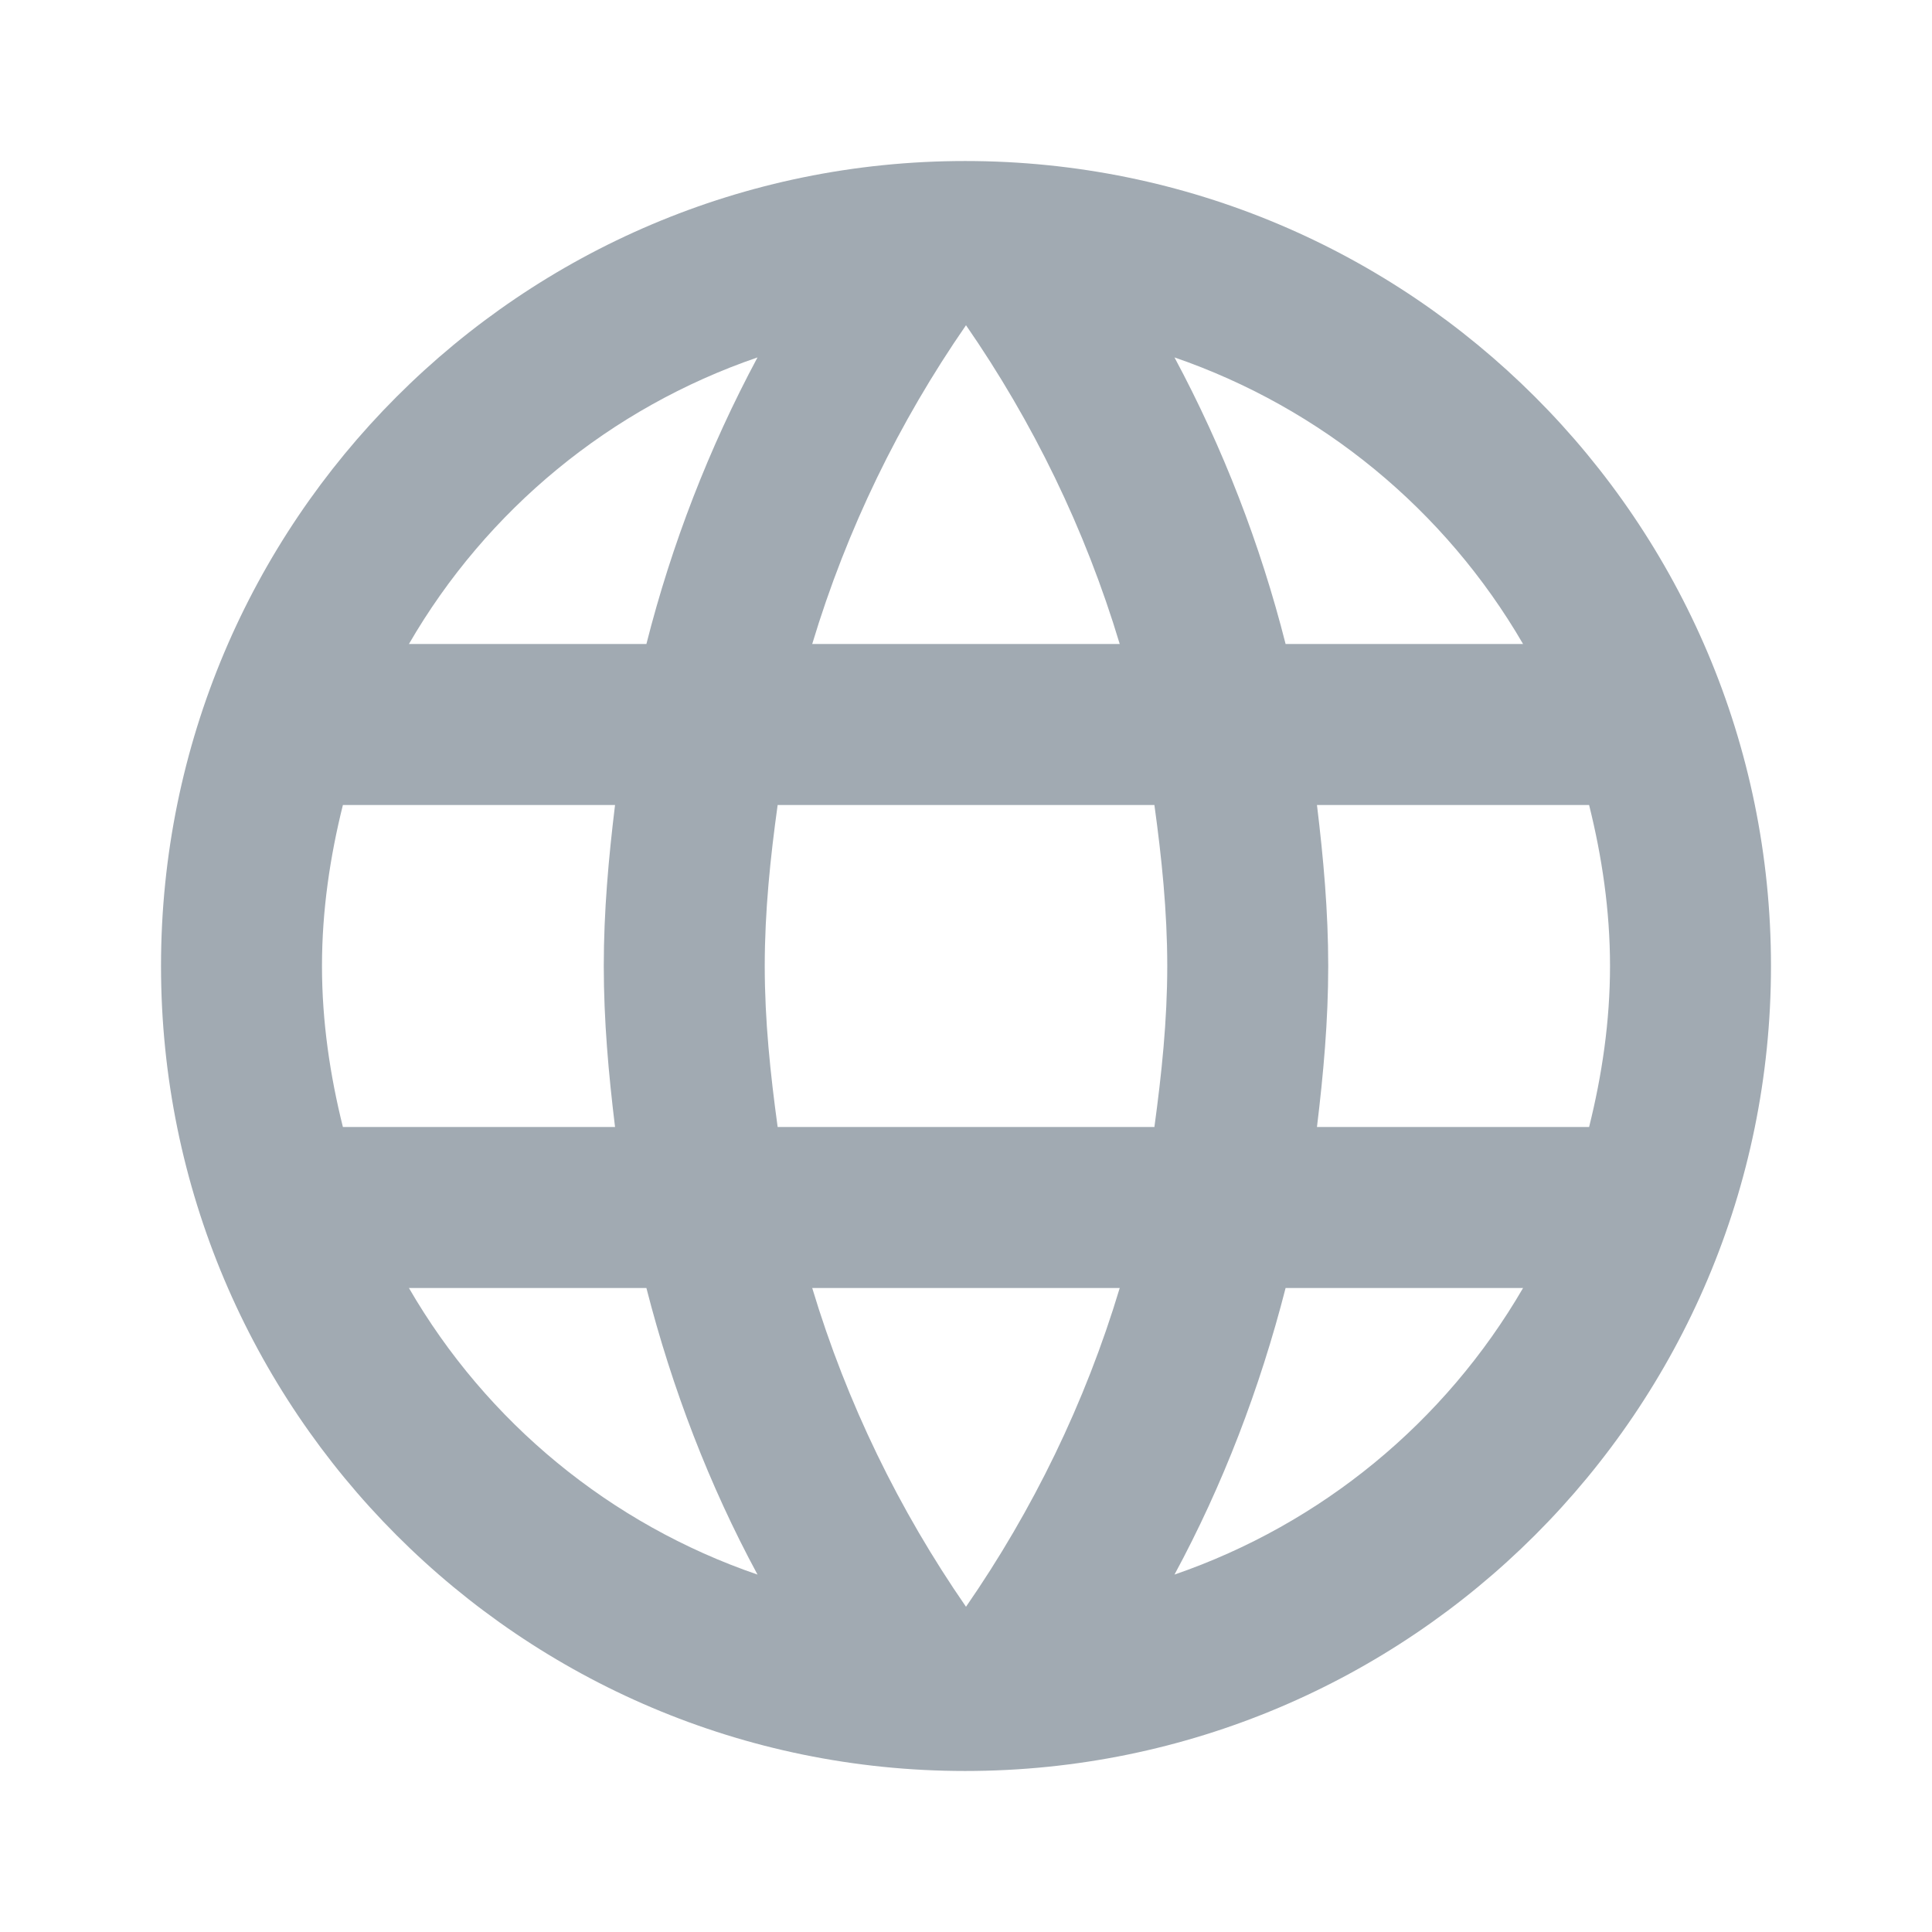
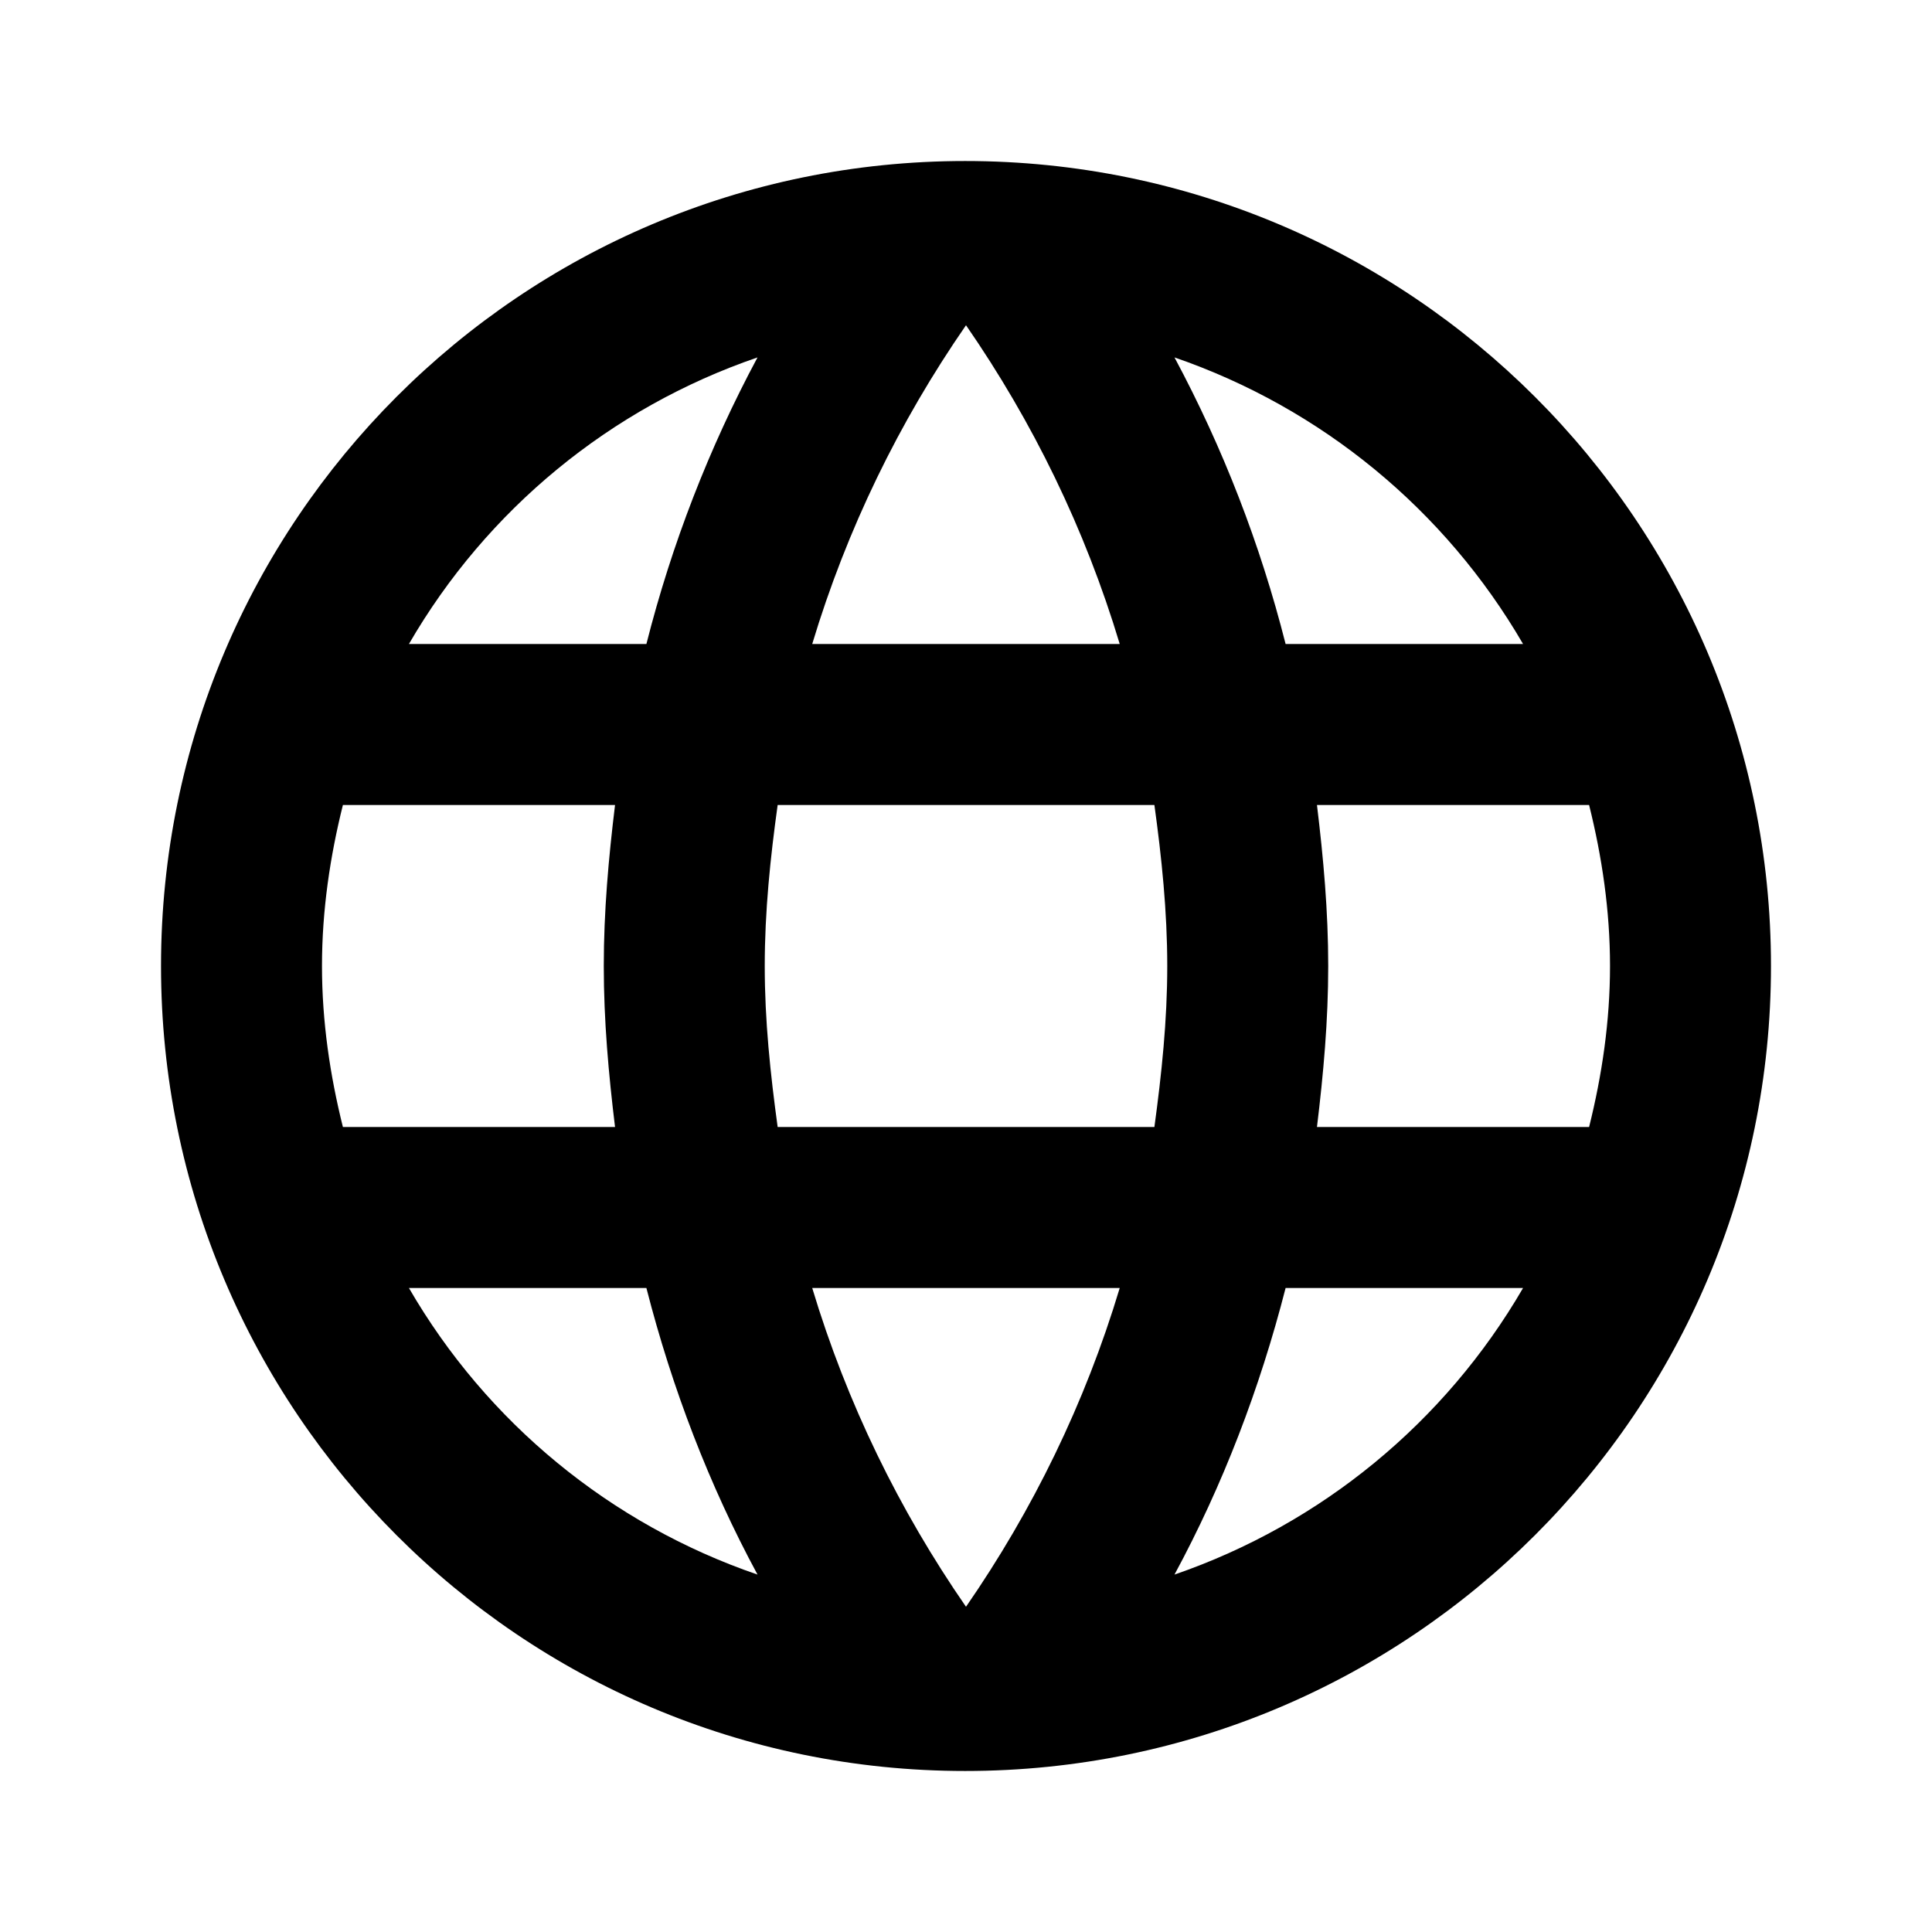
- <svg xmlns="http://www.w3.org/2000/svg" width="35" height="35" viewBox="0 0 35 35" fill="none">
-   <path d="M17.485 2.917C9.435 2.917 2.917 9.45 2.917 17.5C2.917 25.55 9.435 32.083 17.485 32.083C25.55 32.083 32.083 25.55 32.083 17.5C32.083 9.45 25.55 2.917 17.485 2.917ZM27.592 11.667H23.29C22.832 9.861 22.157 8.117 21.277 6.475C23.937 7.391 26.179 9.234 27.592 11.667ZM17.5 5.892C18.71 7.642 19.658 9.581 20.285 11.667H14.714C15.342 9.581 16.29 7.642 17.5 5.892ZM6.212 20.417C5.979 19.483 5.833 18.506 5.833 17.5C5.833 16.494 5.979 15.517 6.212 14.583H11.142C11.025 15.546 10.938 16.508 10.938 17.5C10.938 18.492 11.025 19.454 11.142 20.417H6.212ZM7.408 23.333H11.71C12.177 25.156 12.848 26.906 13.723 28.525C11.061 27.613 8.818 25.769 7.408 23.333ZM11.71 11.667H7.408C8.818 9.231 11.061 7.387 13.723 6.475C12.843 8.117 12.168 9.861 11.71 11.667ZM17.5 29.108C16.29 27.358 15.342 25.419 14.714 23.333H20.285C19.658 25.419 18.71 27.358 17.5 29.108ZM20.913 20.417H14.088C13.956 19.454 13.854 18.492 13.854 17.5C13.854 16.508 13.956 15.531 14.088 14.583H20.913C21.044 15.531 21.146 16.508 21.146 17.5C21.146 18.492 21.044 19.454 20.913 20.417ZM21.277 28.525C22.152 26.906 22.823 25.156 23.29 23.333H27.592C26.179 25.766 23.937 27.609 21.277 28.525ZM23.858 20.417C23.975 19.454 24.062 18.492 24.062 17.5C24.062 16.508 23.975 15.546 23.858 14.583H28.788C29.021 15.517 29.167 16.494 29.167 17.5C29.167 18.506 29.021 19.483 28.788 20.417H23.858Z" fill="#A1AAB2" />
+ <svg xmlns="http://www.w3.org/2000/svg" width="35" height="35" viewBox="0 0 35 35">
+   <path d="M17.485 2.917C9.435 2.917 2.917 9.45 2.917 17.5C2.917 25.55 9.435 32.083 17.485 32.083C25.55 32.083 32.083 25.55 32.083 17.5C32.083 9.45 25.55 2.917 17.485 2.917ZM27.592 11.667H23.29C22.832 9.861 22.157 8.117 21.277 6.475C23.937 7.391 26.179 9.234 27.592 11.667ZM17.5 5.892C18.71 7.642 19.658 9.581 20.285 11.667H14.714C15.342 9.581 16.29 7.642 17.5 5.892ZM6.212 20.417C5.979 19.483 5.833 18.506 5.833 17.5C5.833 16.494 5.979 15.517 6.212 14.583H11.142C11.025 15.546 10.938 16.508 10.938 17.5C10.938 18.492 11.025 19.454 11.142 20.417H6.212ZM7.408 23.333H11.71C12.177 25.156 12.848 26.906 13.723 28.525C11.061 27.613 8.818 25.769 7.408 23.333ZM11.71 11.667H7.408C8.818 9.231 11.061 7.387 13.723 6.475C12.843 8.117 12.168 9.861 11.71 11.667ZM17.5 29.108C16.29 27.358 15.342 25.419 14.714 23.333H20.285C19.658 25.419 18.71 27.358 17.5 29.108ZM20.913 20.417H14.088C13.956 19.454 13.854 18.492 13.854 17.5C13.854 16.508 13.956 15.531 14.088 14.583H20.913C21.044 15.531 21.146 16.508 21.146 17.5C21.146 18.492 21.044 19.454 20.913 20.417ZM21.277 28.525C22.152 26.906 22.823 25.156 23.29 23.333H27.592C26.179 25.766 23.937 27.609 21.277 28.525ZM23.858 20.417C23.975 19.454 24.062 18.492 24.062 17.5C24.062 16.508 23.975 15.546 23.858 14.583H28.788C29.021 15.517 29.167 16.494 29.167 17.5C29.167 18.506 29.021 19.483 28.788 20.417H23.858Z" fill="currentColor" />
</svg>
